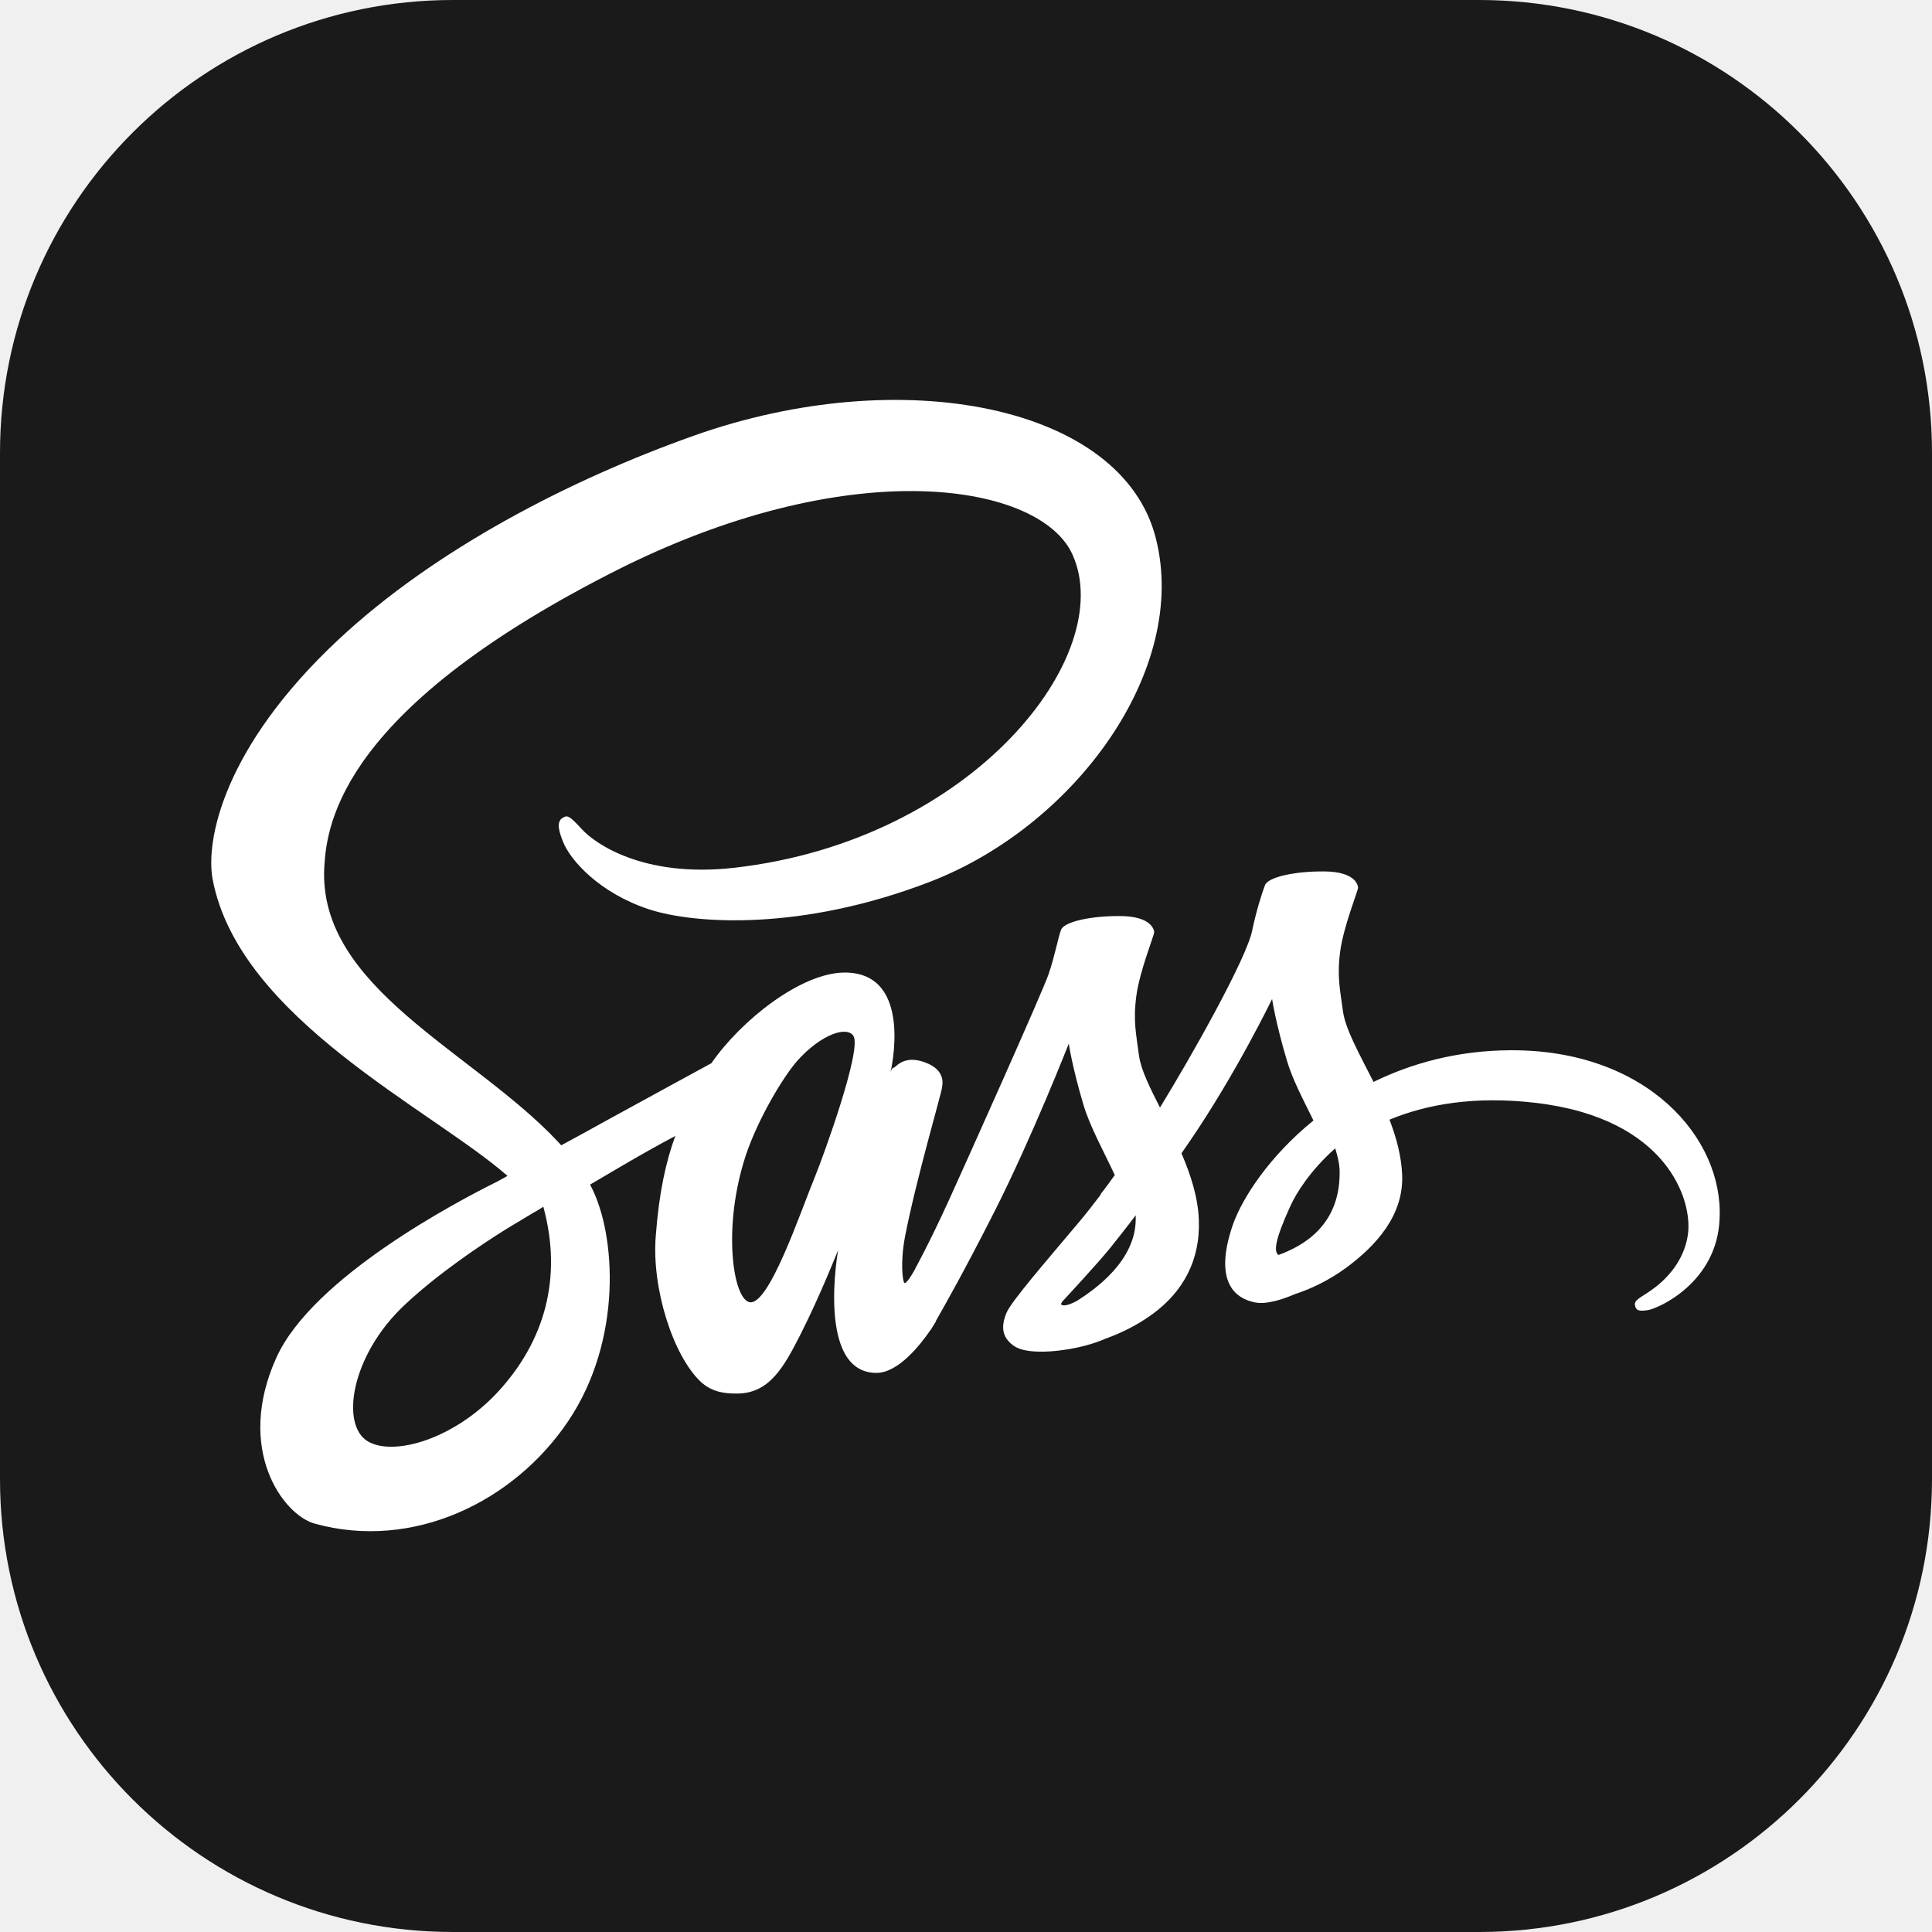
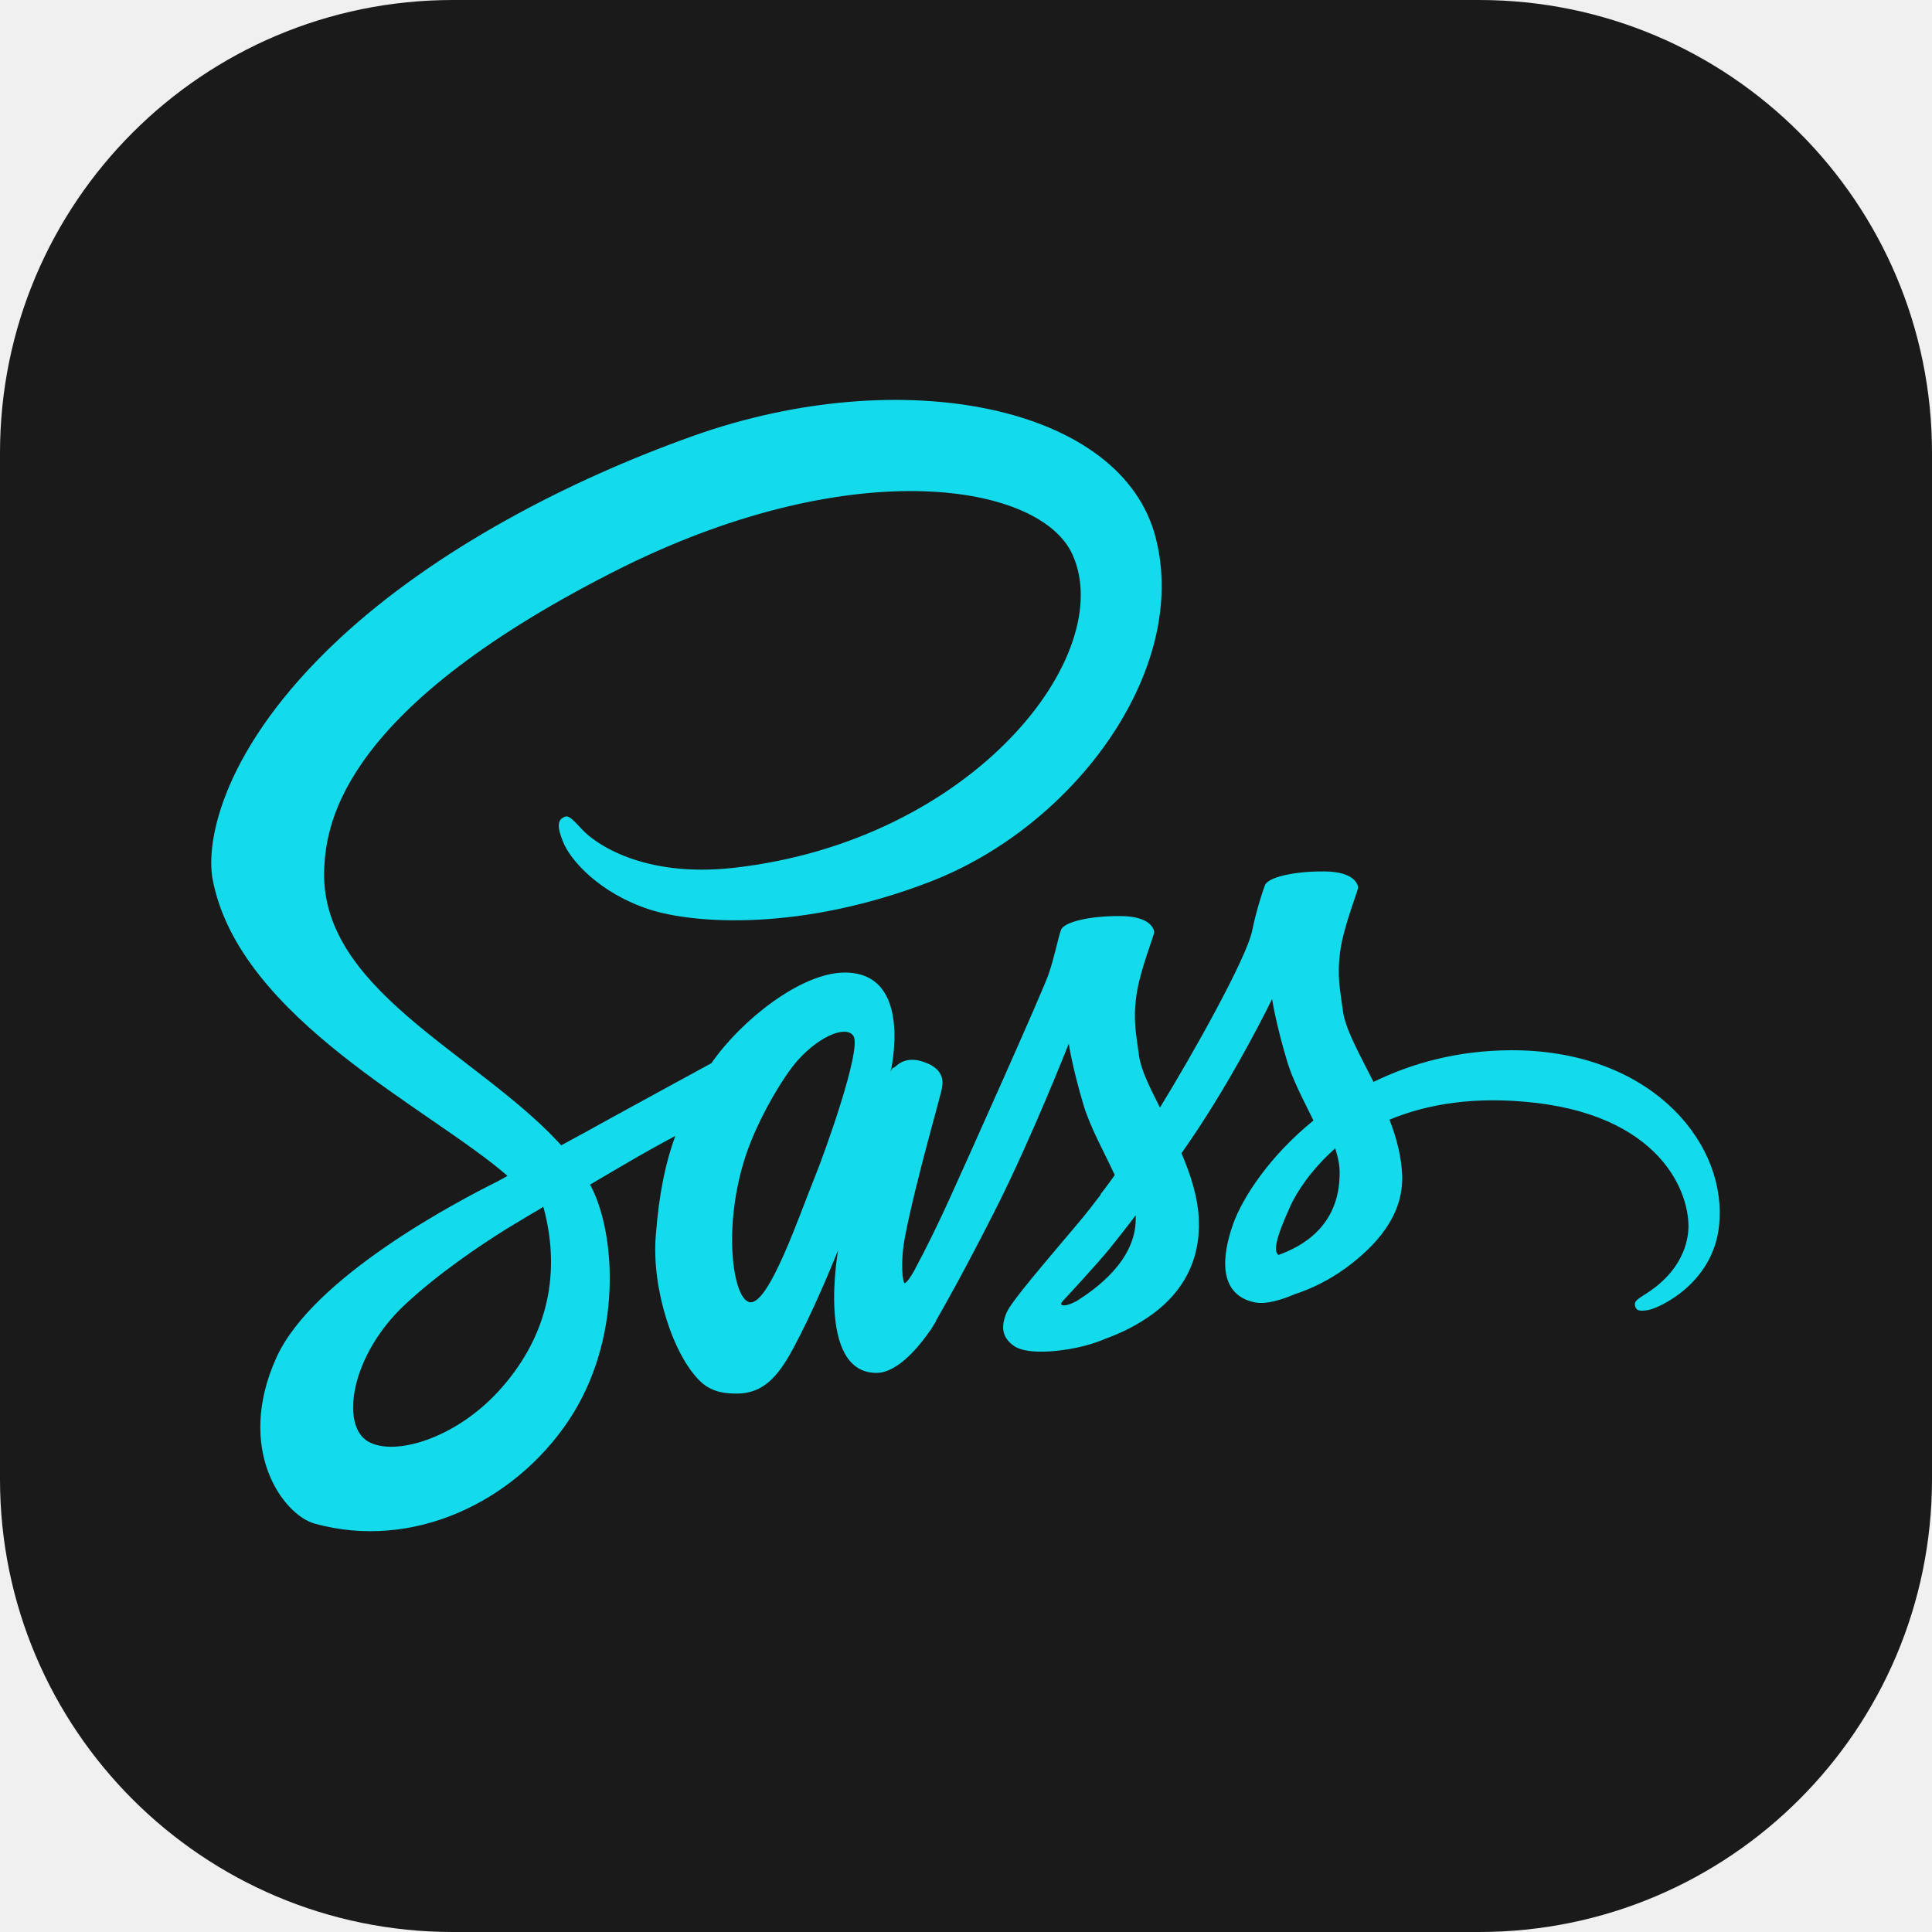
<svg xmlns="http://www.w3.org/2000/svg" width="100" height="100" viewBox="0 0 100 100" fill="none">
  <path d="M76.562 0H23.438C10.493 0 0 10.493 0 23.438V76.562C0 89.507 10.493 100 23.438 100H76.562C89.507 100 100 89.507 100 76.562V23.438C100 10.493 89.507 0 76.562 0Z" fill="#1A1A1A" />
  <path d="M89.062 20.703H10.938V79.261H89.062V20.703Z" fill="#1A1A1A" />
-   <path d="M78.167 54.361C75.443 54.375 73.075 55.031 71.093 56C70.366 54.56 69.638 53.276 69.51 52.335C69.367 51.237 69.196 50.567 69.367 49.255C69.538 47.943 70.309 46.075 70.294 45.932C70.28 45.789 70.123 45.119 68.554 45.105C66.986 45.091 65.631 45.404 65.474 45.818C65.317 46.231 65.018 47.173 64.818 48.142C64.547 49.569 61.68 54.66 60.04 57.327C59.513 56.286 59.056 55.373 58.956 54.646C58.814 53.548 58.643 52.877 58.814 51.565C58.985 50.253 59.755 48.385 59.741 48.242C59.727 48.1 59.569 47.429 58.001 47.415C56.432 47.401 55.077 47.714 54.92 48.128C54.763 48.542 54.592 49.512 54.264 50.453C53.936 51.394 50.129 59.894 49.13 62.09C48.617 63.217 48.175 64.115 47.861 64.728C47.861 64.728 47.846 64.771 47.804 64.843C47.533 65.37 47.376 65.655 47.376 65.655C47.376 65.655 47.376 65.655 47.376 65.67C47.162 66.055 46.934 66.411 46.819 66.411C46.734 66.411 46.577 65.385 46.848 63.987C47.419 61.035 48.773 56.443 48.759 56.286C48.759 56.2 49.016 55.401 47.875 54.988C46.763 54.574 46.363 55.259 46.263 55.259C46.164 55.259 46.092 55.502 46.092 55.502C46.092 55.502 47.333 50.339 43.725 50.339C41.471 50.339 38.362 52.806 36.822 55.031C35.852 55.559 33.785 56.685 31.574 57.897C30.733 58.368 29.863 58.839 29.05 59.281C28.993 59.224 28.936 59.152 28.879 59.095C24.515 54.432 16.442 51.138 16.785 44.877C16.913 42.594 17.698 36.605 32.287 29.331C44.295 23.413 53.851 25.053 55.505 28.69C57.872 33.881 50.385 43.521 37.977 44.919C33.243 45.447 30.761 43.621 30.134 42.937C29.478 42.224 29.378 42.181 29.135 42.324C28.736 42.538 28.993 43.179 29.135 43.55C29.506 44.52 31.032 46.231 33.613 47.073C35.895 47.814 41.443 48.228 48.16 45.632C55.676 42.723 61.552 34.637 59.826 27.862C58.101 20.988 46.691 18.721 35.895 22.557C29.478 24.839 22.518 28.433 17.512 33.111C11.565 38.673 10.624 43.507 11.009 45.532C12.392 52.72 22.304 57.398 26.269 60.864C26.069 60.978 25.884 61.078 25.727 61.163C23.744 62.147 16.186 66.098 14.303 70.276C12.164 75.011 14.646 78.405 16.286 78.862C21.377 80.274 26.611 77.735 29.421 73.542C32.23 69.349 31.888 63.901 30.59 61.406C30.576 61.377 30.561 61.349 30.533 61.32C31.046 61.021 31.574 60.707 32.087 60.407C33.1 59.809 34.098 59.252 34.954 58.796C34.469 60.122 34.113 61.705 33.941 63.987C33.727 66.668 34.826 70.148 36.266 71.517C36.908 72.116 37.664 72.13 38.149 72.13C39.832 72.13 40.587 70.733 41.429 69.079C42.456 67.053 43.383 64.7 43.383 64.7C43.383 64.7 42.227 71.061 45.365 71.061C46.506 71.061 47.661 69.578 48.175 68.822C48.175 68.836 48.175 68.836 48.175 68.836C48.175 68.836 48.203 68.793 48.26 68.693C48.374 68.508 48.445 68.394 48.445 68.394C48.445 68.394 48.445 68.38 48.445 68.365C48.902 67.567 49.928 65.755 51.455 62.746C53.423 58.867 55.319 54.018 55.319 54.018C55.319 54.018 55.491 55.202 56.075 57.17C56.418 58.325 57.131 59.594 57.701 60.821C57.245 61.463 56.96 61.819 56.96 61.819C56.96 61.819 56.96 61.819 56.974 61.834C56.603 62.318 56.204 62.846 55.762 63.359C54.207 65.214 52.353 67.339 52.096 67.952C51.797 68.679 51.868 69.207 52.439 69.635C52.852 69.948 53.594 69.991 54.35 69.948C55.747 69.848 56.732 69.506 57.216 69.292C57.972 69.021 58.857 68.608 59.684 67.995C61.21 66.868 62.137 65.256 62.051 63.131C62.008 61.962 61.623 60.792 61.153 59.694C61.295 59.495 61.423 59.295 61.566 59.095C63.977 55.573 65.844 51.708 65.844 51.708C65.844 51.708 66.016 52.891 66.6 54.86C66.885 55.858 67.47 56.942 67.984 57.997C65.716 59.837 64.319 61.976 63.819 63.374C62.921 65.969 63.62 67.139 64.946 67.41C65.545 67.538 66.401 67.253 67.028 66.982C67.827 66.725 68.768 66.283 69.667 65.627C71.193 64.5 72.662 62.932 72.576 60.807C72.533 59.837 72.277 58.881 71.92 57.954C73.845 57.156 76.327 56.714 79.493 57.084C86.282 57.883 87.622 62.119 87.365 63.901C87.109 65.684 85.682 66.654 85.212 66.954C84.741 67.253 84.584 67.353 84.627 67.567C84.684 67.88 84.912 67.866 85.312 67.809C85.868 67.709 88.877 66.369 89.005 63.089C89.219 58.896 85.226 54.318 78.167 54.361ZM25.798 72.016C23.545 74.469 20.407 75.396 19.052 74.612C17.598 73.77 18.168 70.148 20.935 67.552C22.618 65.969 24.785 64.5 26.226 63.602C26.554 63.402 27.039 63.117 27.624 62.761C27.723 62.703 27.78 62.675 27.78 62.675C27.895 62.603 28.009 62.532 28.123 62.461C29.135 66.169 28.166 69.435 25.798 72.016ZM42.199 60.864C41.414 62.775 39.775 67.666 38.776 67.396C37.92 67.167 37.393 63.459 38.605 59.794C39.218 57.954 40.516 55.758 41.272 54.902C42.498 53.533 43.853 53.077 44.181 53.633C44.595 54.361 42.684 59.666 42.199 60.864ZM55.733 67.339C55.405 67.51 55.091 67.624 54.949 67.538C54.849 67.481 55.091 67.253 55.091 67.253C55.091 67.253 56.789 65.427 57.459 64.6C57.844 64.115 58.3 63.545 58.785 62.903C58.785 62.96 58.785 63.032 58.785 63.089C58.785 65.271 56.675 66.739 55.733 67.339ZM66.173 64.957C65.93 64.785 65.973 64.215 66.786 62.432C67.1 61.734 67.841 60.564 69.111 59.438C69.253 59.894 69.353 60.336 69.339 60.75C69.325 63.502 67.356 64.529 66.173 64.957Z" fill="white" />
+   <path d="M78.167 54.361C75.443 54.375 73.075 55.031 71.093 56C70.366 54.56 69.638 53.276 69.51 52.335C69.367 51.237 69.196 50.567 69.367 49.255C69.538 47.943 70.309 46.075 70.294 45.932C70.28 45.789 70.123 45.119 68.554 45.105C66.986 45.091 65.631 45.404 65.474 45.818C65.317 46.231 65.018 47.173 64.818 48.142C64.547 49.569 61.68 54.66 60.04 57.327C59.513 56.286 59.056 55.373 58.956 54.646C58.814 53.548 58.643 52.877 58.814 51.565C58.985 50.253 59.755 48.385 59.741 48.242C59.727 48.1 59.569 47.429 58.001 47.415C56.432 47.401 55.077 47.714 54.92 48.128C54.763 48.542 54.592 49.512 54.264 50.453C53.936 51.394 50.129 59.894 49.13 62.09C48.617 63.217 48.175 64.115 47.861 64.728C47.861 64.728 47.846 64.771 47.804 64.843C47.533 65.37 47.376 65.655 47.376 65.655C47.376 65.655 47.376 65.655 47.376 65.67C47.162 66.055 46.934 66.411 46.819 66.411C46.734 66.411 46.577 65.385 46.848 63.987C47.419 61.035 48.773 56.443 48.759 56.286C48.759 56.2 49.016 55.401 47.875 54.988C46.763 54.574 46.363 55.259 46.263 55.259C46.164 55.259 46.092 55.502 46.092 55.502C46.092 55.502 47.333 50.339 43.725 50.339C41.471 50.339 38.362 52.806 36.822 55.031C35.852 55.559 33.785 56.685 31.574 57.897C30.733 58.368 29.863 58.839 29.05 59.281C28.993 59.224 28.936 59.152 28.879 59.095C24.515 54.432 16.442 51.138 16.785 44.877C16.913 42.594 17.698 36.605 32.287 29.331C44.295 23.413 53.851 25.053 55.505 28.69C57.872 33.881 50.385 43.521 37.977 44.919C33.243 45.447 30.761 43.621 30.134 42.937C29.478 42.224 29.378 42.181 29.135 42.324C28.736 42.538 28.993 43.179 29.135 43.55C29.506 44.52 31.032 46.231 33.613 47.073C35.895 47.814 41.443 48.228 48.16 45.632C55.676 42.723 61.552 34.637 59.826 27.862C58.101 20.988 46.691 18.721 35.895 22.557C29.478 24.839 22.518 28.433 17.512 33.111C11.565 38.673 10.624 43.507 11.009 45.532C12.392 52.72 22.304 57.398 26.269 60.864C26.069 60.978 25.884 61.078 25.727 61.163C23.744 62.147 16.186 66.098 14.303 70.276C12.164 75.011 14.646 78.405 16.286 78.862C21.377 80.274 26.611 77.735 29.421 73.542C32.23 69.349 31.888 63.901 30.59 61.406C30.576 61.377 30.561 61.349 30.533 61.32C31.046 61.021 31.574 60.707 32.087 60.407C33.1 59.809 34.098 59.252 34.954 58.796C34.469 60.122 34.113 61.705 33.941 63.987C33.727 66.668 34.826 70.148 36.266 71.517C36.908 72.116 37.664 72.13 38.149 72.13C39.832 72.13 40.587 70.733 41.429 69.079C42.456 67.053 43.383 64.7 43.383 64.7C43.383 64.7 42.227 71.061 45.365 71.061C46.506 71.061 47.661 69.578 48.175 68.822C48.175 68.836 48.175 68.836 48.175 68.836C48.175 68.836 48.203 68.793 48.26 68.693C48.374 68.508 48.445 68.394 48.445 68.394C48.445 68.394 48.445 68.38 48.445 68.365C48.902 67.567 49.928 65.755 51.455 62.746C53.423 58.867 55.319 54.018 55.319 54.018C55.319 54.018 55.491 55.202 56.075 57.17C56.418 58.325 57.131 59.594 57.701 60.821C57.245 61.463 56.96 61.819 56.96 61.819C56.96 61.819 56.96 61.819 56.974 61.834C56.603 62.318 56.204 62.846 55.762 63.359C54.207 65.214 52.353 67.339 52.096 67.952C51.797 68.679 51.868 69.207 52.439 69.635C52.852 69.948 53.594 69.991 54.35 69.948C55.747 69.848 56.732 69.506 57.216 69.292C57.972 69.021 58.857 68.608 59.684 67.995C61.21 66.868 62.137 65.256 62.051 63.131C62.008 61.962 61.623 60.792 61.153 59.694C61.295 59.495 61.423 59.295 61.566 59.095C63.977 55.573 65.844 51.708 65.844 51.708C65.844 51.708 66.016 52.891 66.6 54.86C66.885 55.858 67.47 56.942 67.984 57.997C65.716 59.837 64.319 61.976 63.819 63.374C62.921 65.969 63.62 67.139 64.946 67.41C65.545 67.538 66.401 67.253 67.028 66.982C67.827 66.725 68.768 66.283 69.667 65.627C71.193 64.5 72.662 62.932 72.576 60.807C72.533 59.837 72.277 58.881 71.92 57.954C73.845 57.156 76.327 56.714 79.493 57.084C86.282 57.883 87.622 62.119 87.365 63.901C87.109 65.684 85.682 66.654 85.212 66.954C84.741 67.253 84.584 67.353 84.627 67.567C84.684 67.88 84.912 67.866 85.312 67.809C85.868 67.709 88.877 66.369 89.005 63.089C89.219 58.896 85.226 54.318 78.167 54.361ZM25.798 72.016C23.545 74.469 20.407 75.396 19.052 74.612C17.598 73.77 18.168 70.148 20.935 67.552C22.618 65.969 24.785 64.5 26.226 63.602C26.554 63.402 27.039 63.117 27.624 62.761C27.723 62.703 27.78 62.675 27.78 62.675C27.895 62.603 28.009 62.532 28.123 62.461C29.135 66.169 28.166 69.435 25.798 72.016ZM42.199 60.864C41.414 62.775 39.775 67.666 38.776 67.396C37.92 67.167 37.393 63.459 38.605 59.794C39.218 57.954 40.516 55.758 41.272 54.902C42.498 53.533 43.853 53.077 44.181 53.633C44.595 54.361 42.684 59.666 42.199 60.864ZM55.733 67.339C55.405 67.51 55.091 67.624 54.949 67.538C54.849 67.481 55.091 67.253 55.091 67.253C55.091 67.253 56.789 65.427 57.459 64.6C57.844 64.115 58.3 63.545 58.785 62.903C58.785 62.96 58.785 63.032 58.785 63.089C58.785 65.271 56.675 66.739 55.733 67.339ZM66.173 64.957C65.93 64.785 65.973 64.215 66.786 62.432C67.1 61.734 67.841 60.564 69.111 59.438C69.253 59.894 69.353 60.336 69.339 60.75C69.325 63.502 67.356 64.529 66.173 64.957Z" fill="#14DBEB" />
</svg>
